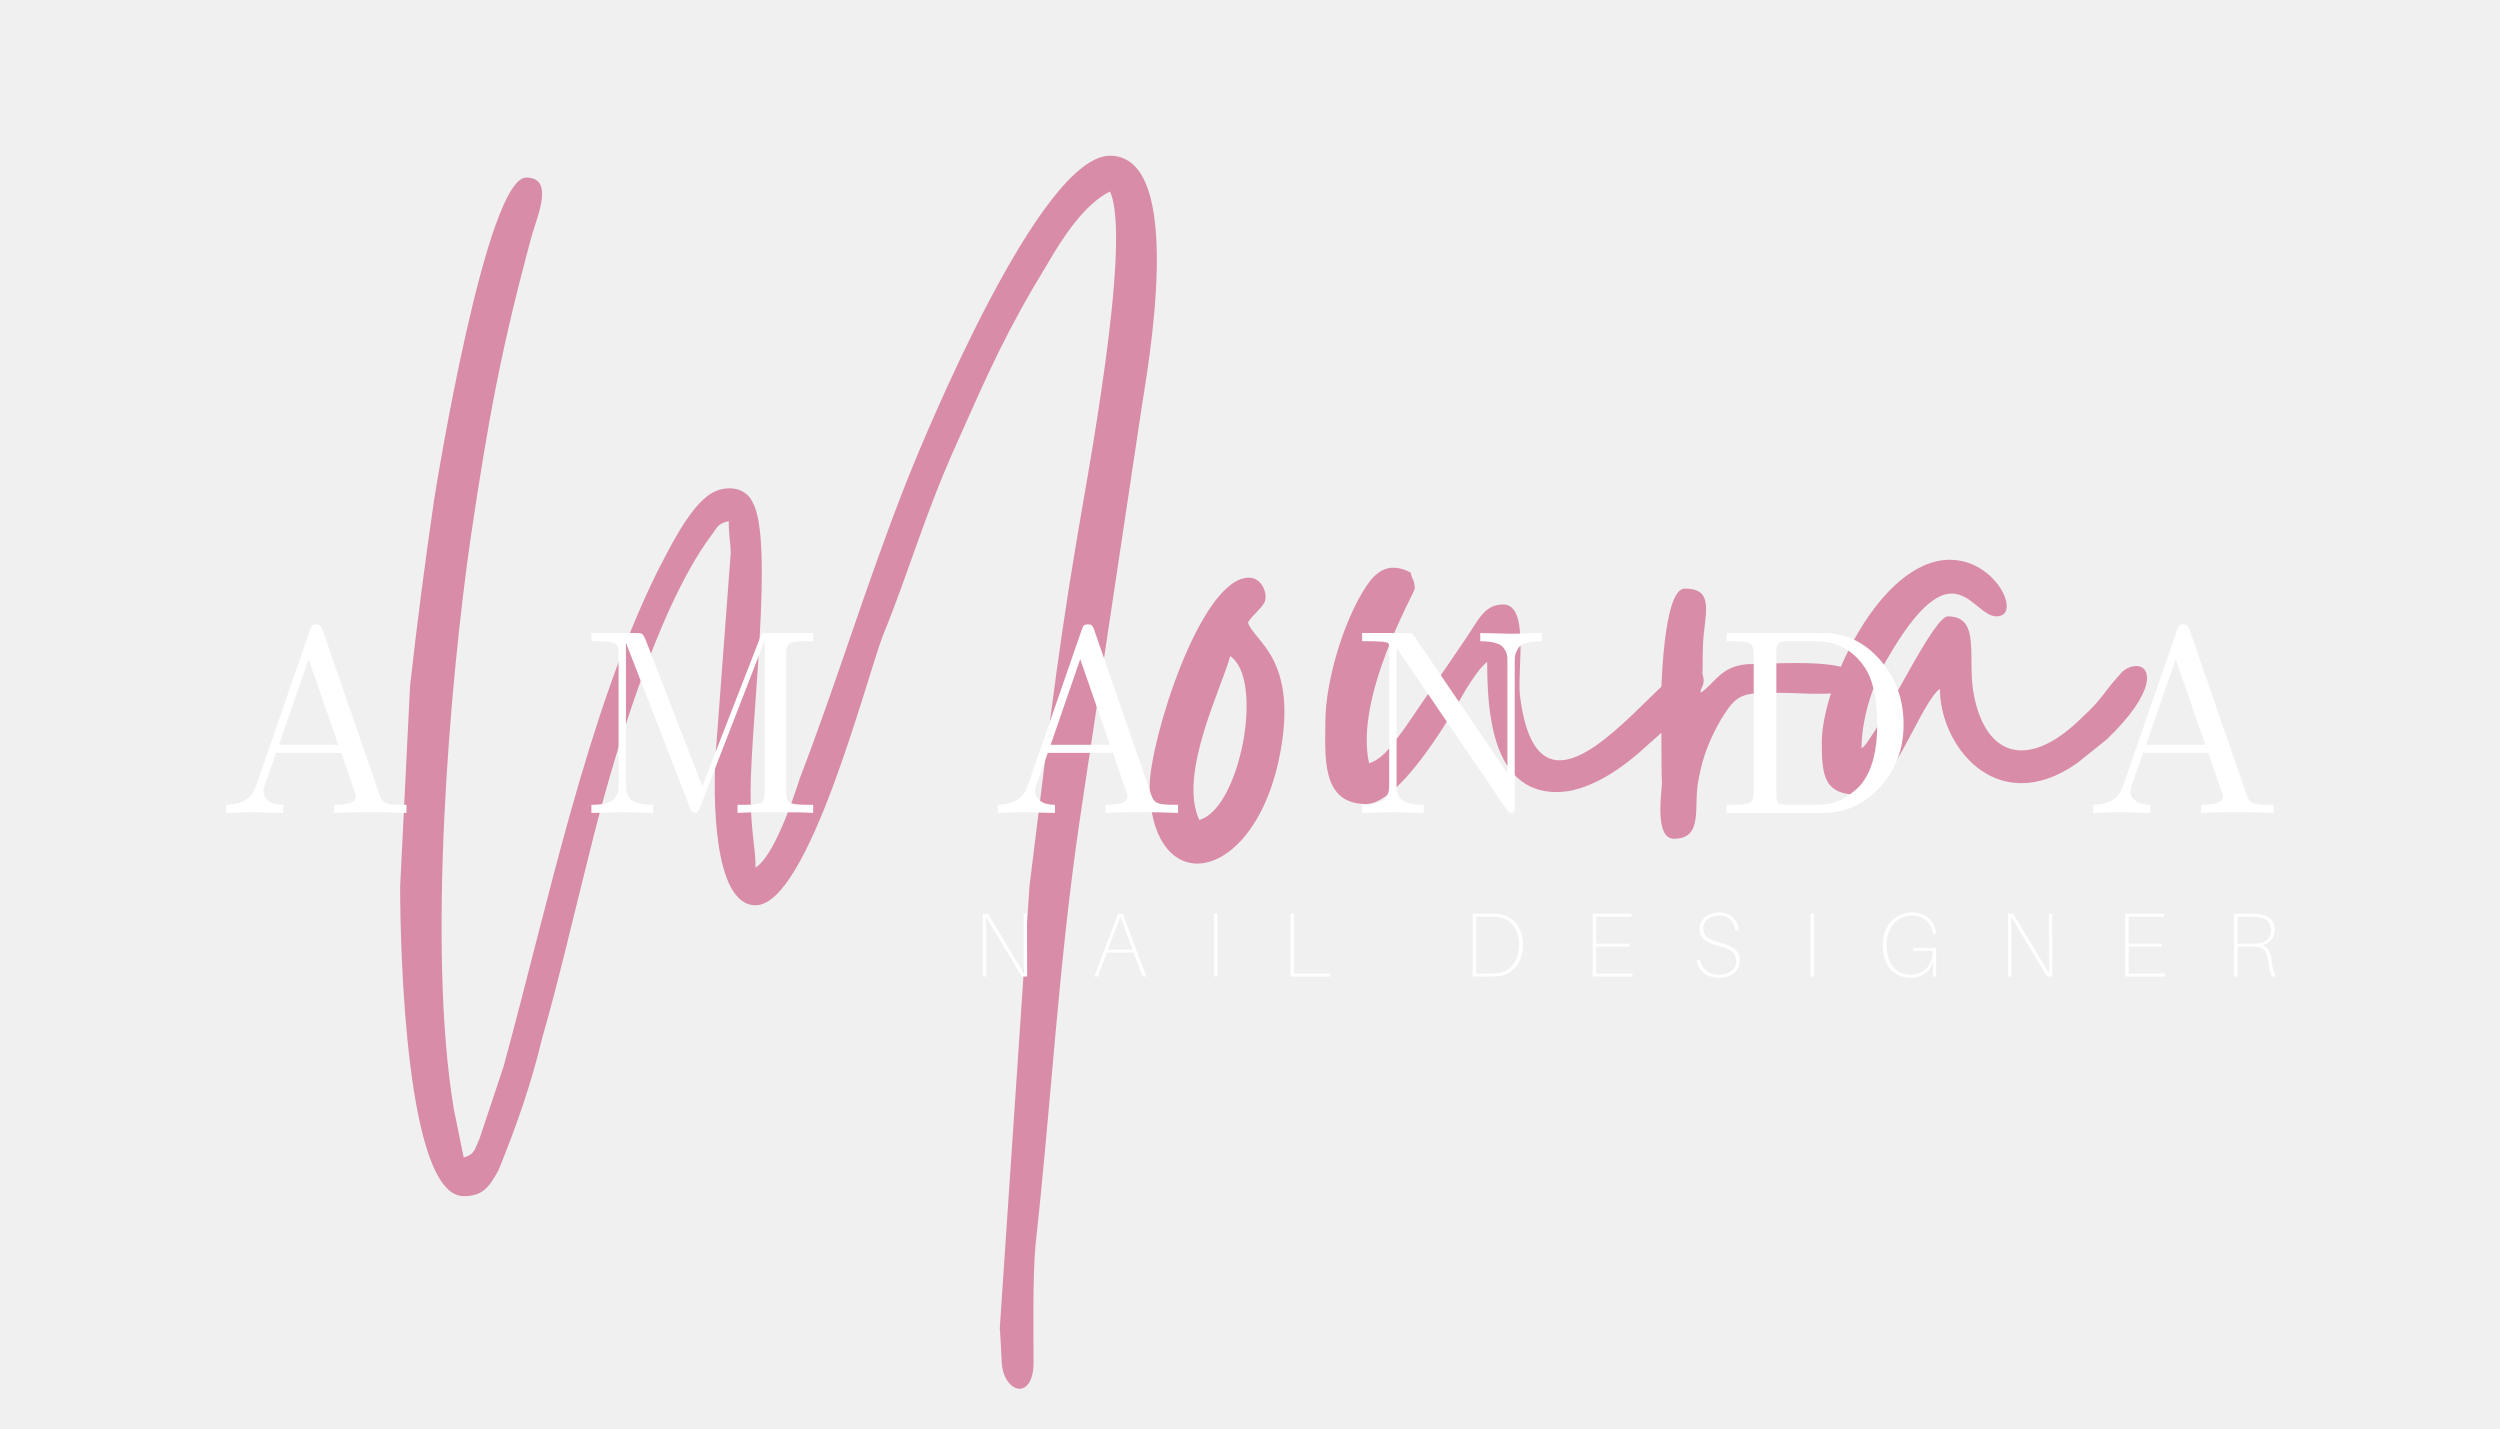
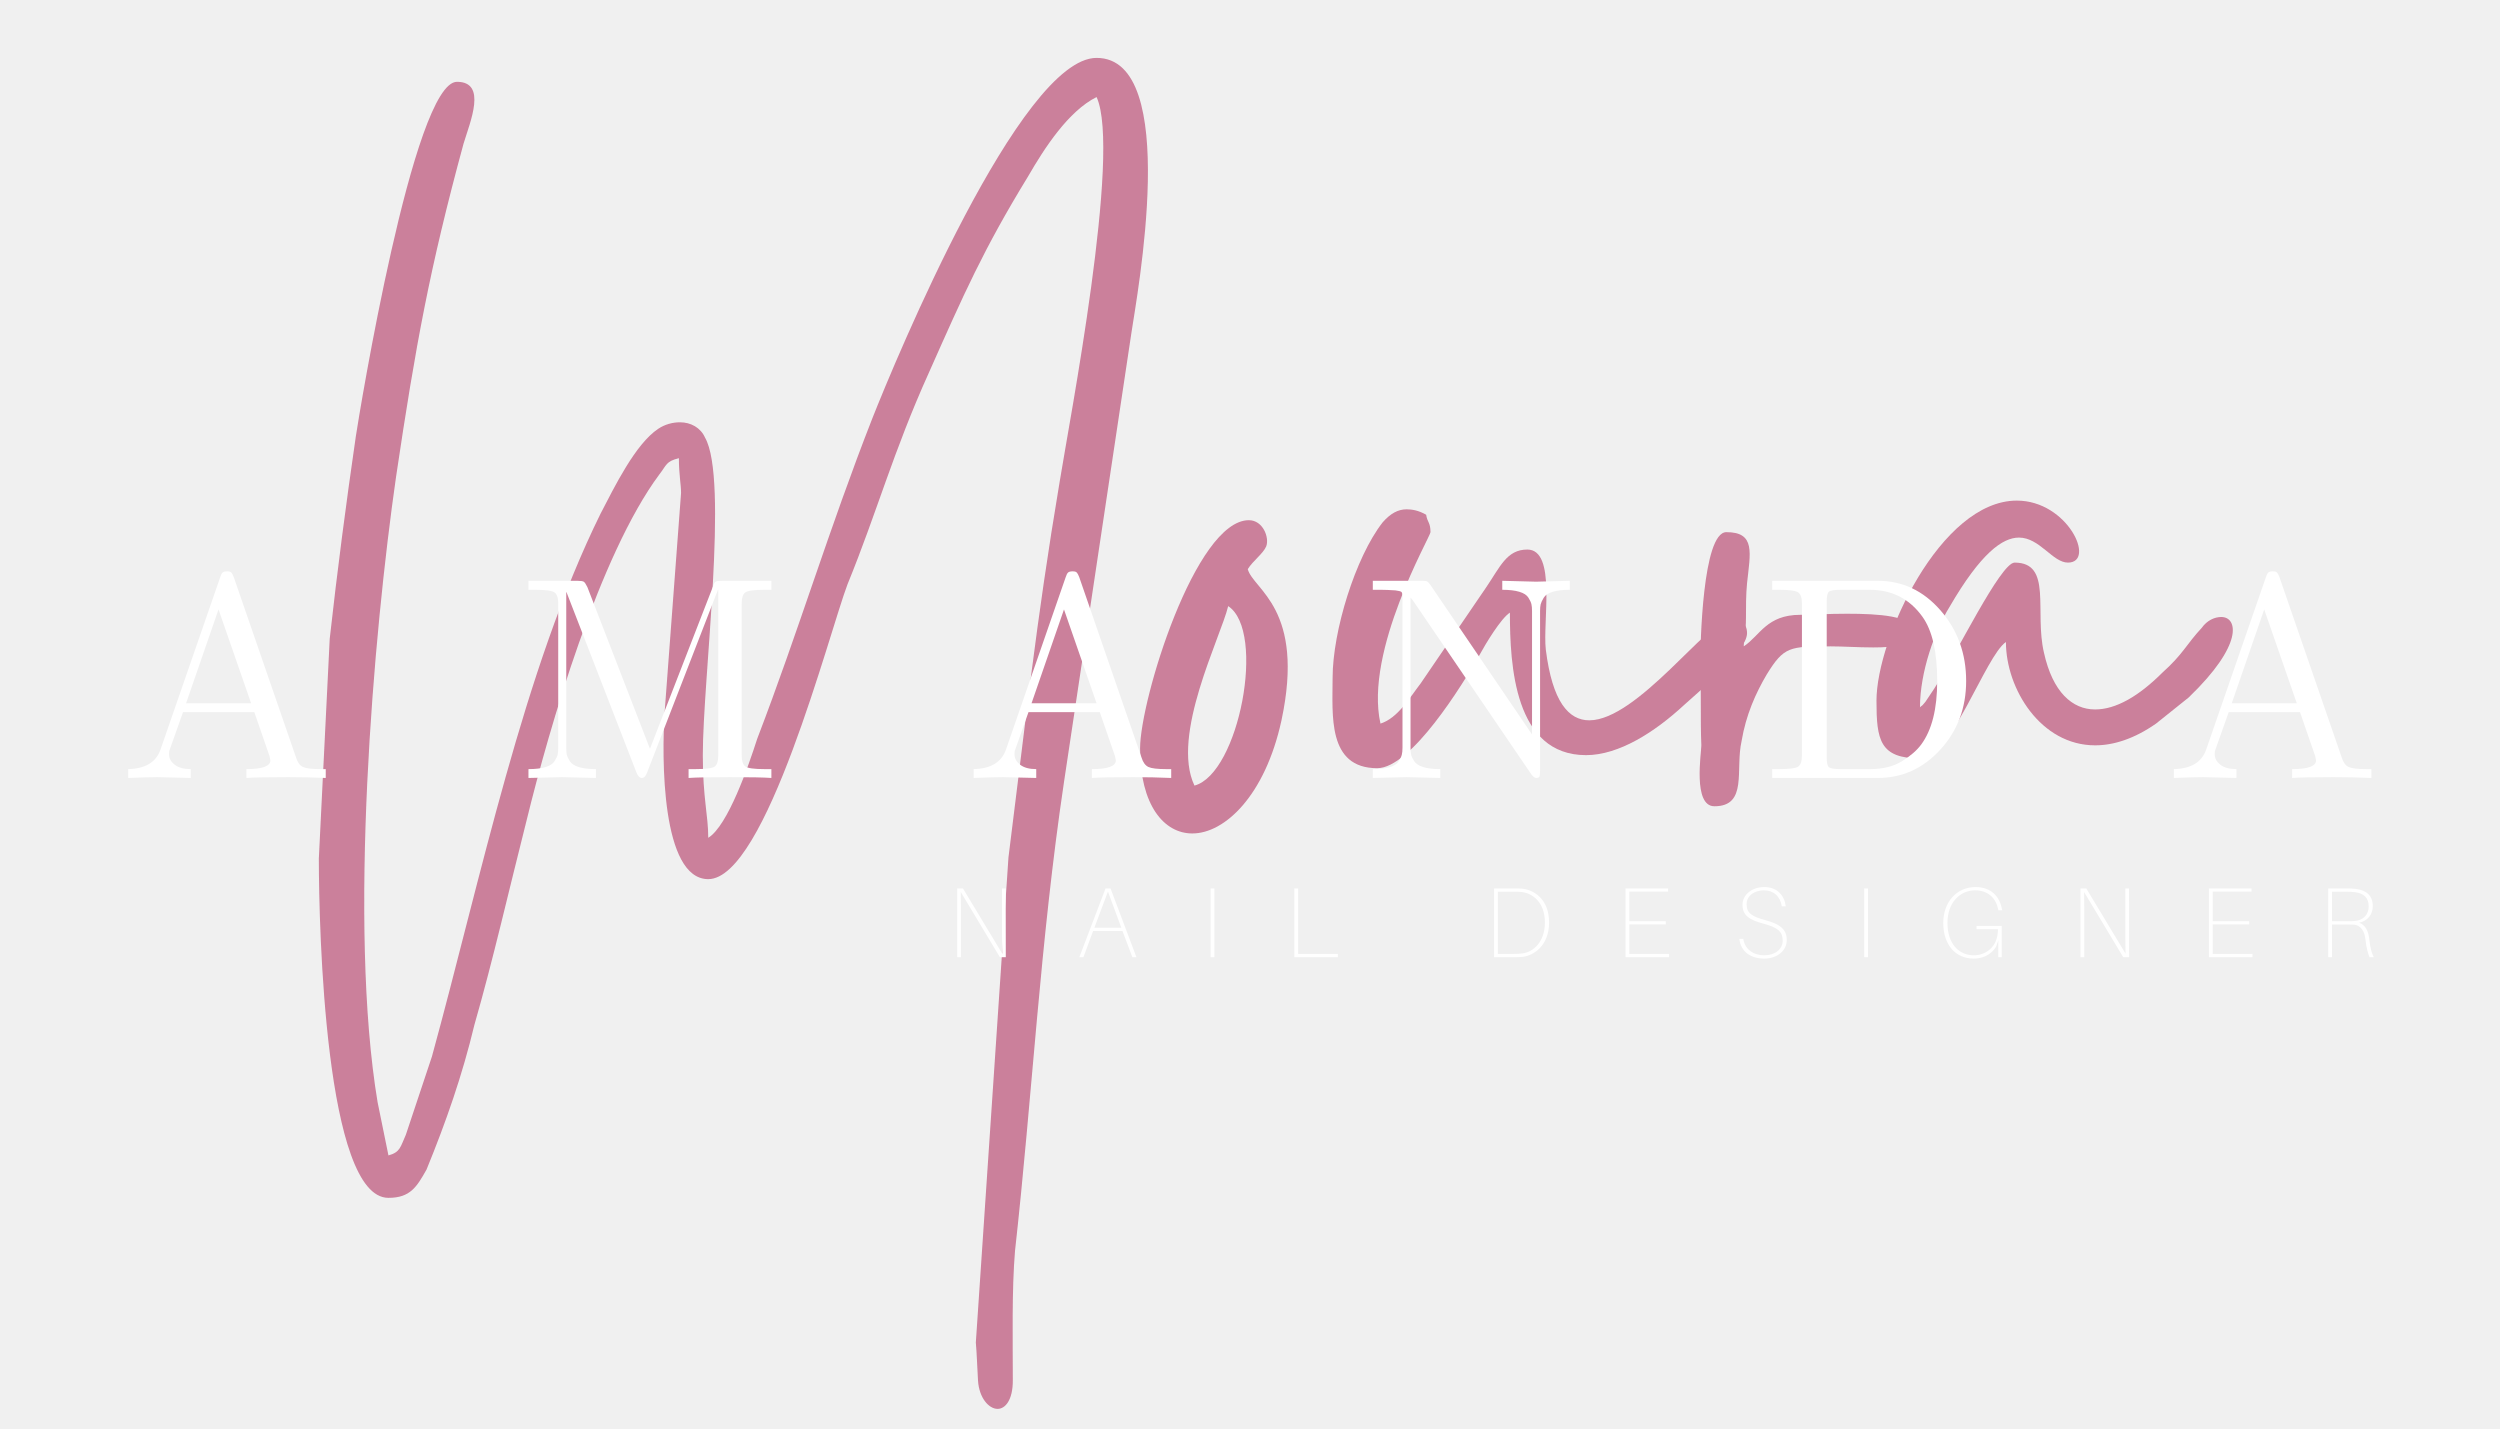
<svg xmlns="http://www.w3.org/2000/svg" width="700" zoomAndPan="magnify" viewBox="0 0 525 300" height="400" preserveAspectRatio="xMidYMid meet" version="1.0">
  <defs>
-     <filter x="0%" y="0%" width="100%" height="100%" id="c944d2efd9">
+     <filter x="0%" y="0%" width="100%" height="100%" id="ac08776f5b">
      <feColorMatrix values="0 0 0 0 1 0 0 0 0 1 0 0 0 0 1 0 0 0 1 0" color-interpolation-filters="sRGB" />
    </filter>
    <g />
-     <mask id="22f2749cb8">
-       <g filter="url(#c944d2efd9)">
+     <mask id="d6b637cfe3">
+       <g filter="url(#ac08776f5b)">
        <rect x="-52.5" width="630" fill="#000000" y="-30" height="360" fill-opacity="0.639" />
      </g>
    </mask>
-     <clipPath id="94bea60037">
-       <path d="M 301 117 L 372.84 117 L 372.84 167 L 301 167 Z M 301 117 " clip-rule="nonzero" />
-     </clipPath>
-     <clipPath id="93196b3b14">
-       <rect x="0" width="373" y="0" height="300" />
+     <clipPath id="d1ea7ccb22">
+       <rect x="0" width="409" y="0" height="300" />
    </clipPath>
  </defs>
-   <g mask="url(#22f2749cb8)">
-     <g transform="matrix(1, 0, 0, 1, 81, 0)">
-       <g clip-path="url(#93196b3b14)">
-         <g fill="#cb537f" fill-opacity="1">
-           <g transform="translate(0.946273, 176.973)">
+   <g mask="url(#d6b637cfe3)">
+     <g transform="matrix(1, 0, 0, 1, 64, 0)">
+       <g clip-path="url(#d1ea7ccb22)">
+         <g fill="#b6406b" fill-opacity="1">
+           <g transform="translate(0.671447, 170.2286)">
            <g>
-               <path d="M 76.723 5.211 C 76.723 0.832 75.68 -2.293 75.68 -10.633 C 75.68 -25.227 80.684 -63.586 76.094 -71.508 C 75.262 -73.387 73.387 -74.426 71.301 -74.426 C 69.84 -74.426 68.383 -74.012 67.129 -73.176 C 62.754 -70.258 58.793 -62.129 56.082 -56.914 C 41.277 -26.895 33.148 12.926 23.766 47.117 L 18.762 62.129 C 17.723 64.422 17.723 65.461 15.426 66.09 L 13.344 55.871 C 7.715 22.098 12.508 -33.566 16.887 -64.004 C 20.641 -89.23 23.352 -104.031 29.812 -127.797 C 31.062 -131.969 34.398 -139.684 28.562 -139.684 C 20.223 -139.684 9.797 -75.887 9.172 -71.719 C 7.297 -58.793 5.629 -46.074 4.168 -32.941 L 2.086 9.172 C 2.086 22.723 3.336 74.219 15.426 74.219 C 19.598 74.219 20.848 72.133 22.723 68.797 C 26.477 59.625 29.605 50.66 31.898 41.07 C 35.441 28.77 38.57 15.012 41.906 1.875 C 46.281 -16.055 55.871 -48.992 67.34 -64.422 C 68.797 -66.297 68.59 -66.922 71.09 -67.547 C 71.09 -64.422 71.508 -62.543 71.508 -60.875 L 68.383 -19.18 C 67.758 -10.008 67.758 13.133 76.723 13.133 C 87.77 13.133 99.863 -33.98 103.406 -43.363 C 109.035 -57.125 112.164 -68.797 119.043 -84.016 C 125.715 -99.027 129.465 -107.574 138.016 -121.543 C 141.141 -126.965 145.727 -134.055 151.148 -136.762 C 155.941 -126.34 145.938 -74.637 144.059 -62.961 C 139.473 -35.648 137.598 -17.305 134.262 8.965 L 128.008 101.945 C 128.215 104.449 128.215 105.699 128.426 109.242 C 128.633 112.578 130.508 114.664 132.176 114.664 C 133.637 114.664 135.094 112.996 135.094 109.242 C 135.094 101.531 134.887 91.941 135.512 84.434 C 138.848 54.414 140.309 25.434 144.895 -5.422 L 157.82 -91.523 C 158.863 -98.609 167.41 -144.27 151.148 -144.27 C 136.555 -144.27 112.578 -86.312 108.203 -75.262 C 99.863 -53.996 94.023 -34.398 86.102 -13.758 C 84.434 -8.547 80.473 2.918 76.723 5.211 Z M 76.723 5.211 " />
+               <path d="M 84.062 5.711 C 84.062 0.914 82.918 -2.512 82.918 -11.648 C 82.918 -27.641 88.402 -69.672 83.375 -78.352 C 82.461 -80.406 80.406 -81.547 78.121 -81.547 C 76.523 -81.547 74.926 -81.09 73.555 -80.18 C 68.758 -76.98 64.418 -68.07 61.445 -62.359 C 45.23 -29.469 36.32 14.164 26.039 51.625 L 20.559 68.07 C 19.418 70.582 19.418 71.727 16.902 72.41 L 14.621 61.219 C 8.453 24.215 13.707 -36.777 18.504 -70.129 C 22.613 -97.766 25.582 -113.984 32.664 -140.027 C 34.035 -144.594 37.691 -153.047 31.293 -153.047 C 22.156 -153.047 10.734 -83.148 10.051 -78.578 C 7.996 -64.418 6.168 -50.48 4.57 -36.09 L 2.285 10.051 C 2.285 24.898 3.656 81.32 16.902 81.32 C 21.473 81.32 22.844 79.035 24.898 75.383 C 29.012 65.332 32.438 55.508 34.949 45 C 38.832 31.523 42.258 16.445 45.914 2.055 C 50.711 -17.59 61.219 -53.68 73.781 -70.582 C 75.383 -72.641 75.152 -73.324 77.895 -74.012 C 77.895 -70.582 78.352 -68.527 78.352 -66.699 L 74.926 -21.016 C 74.238 -10.965 74.238 14.391 84.062 14.391 C 96.168 14.391 109.418 -37.234 113.301 -47.512 C 119.469 -62.59 122.895 -75.383 130.434 -92.055 C 137.742 -108.504 141.852 -117.867 151.219 -133.172 C 154.645 -139.113 159.672 -146.879 165.609 -149.848 C 170.863 -138.426 159.898 -81.777 157.844 -68.984 C 152.816 -39.062 150.762 -18.961 147.105 9.824 L 140.254 111.699 C 140.484 114.441 140.484 115.812 140.711 119.695 C 140.941 123.352 142.996 125.637 144.824 125.637 C 146.422 125.637 148.02 123.809 148.02 119.695 C 148.02 111.242 147.793 100.738 148.477 92.512 C 152.133 59.621 153.73 27.867 158.758 -5.938 L 172.918 -100.281 C 174.062 -108.047 183.426 -158.07 165.609 -158.07 C 149.621 -158.07 123.352 -94.57 118.555 -82.461 C 109.418 -59.164 103.02 -37.691 94.34 -15.078 C 92.512 -9.367 88.172 3.199 84.062 5.711 Z M 84.062 5.711 " />
            </g>
          </g>
        </g>
-         <g fill="#cb537f" fill-opacity="1">
-           <g transform="translate(160.4323, 176.973)">
+         <g fill="#b6406b" fill-opacity="1">
+           <g transform="translate(175.4166, 170.2286)">
            <g>
-               <path d="M 10.426 -4.797 C 5.836 -14.387 15.426 -33.148 16.887 -39.195 C 24.184 -34.398 18.973 -7.09 10.426 -4.797 Z M 0 -11.883 C 0 -1.043 4.586 4.379 10.008 4.379 C 16.262 4.379 23.977 -2.918 27.102 -17.305 C 31.688 -38.777 21.684 -42.32 20.641 -46.281 C 21.684 -47.949 23.559 -49.203 24.184 -50.66 C 24.809 -52.328 23.559 -55.664 20.848 -55.664 C 10.633 -55.664 0 -21.266 0 -11.883 Z M 0 -11.883 " />
+               <path d="M 11.422 -5.254 C 6.395 -15.762 16.902 -36.32 18.504 -42.945 C 26.496 -37.691 20.785 -7.766 11.422 -5.254 Z M 0 -13.02 C 0 -1.141 5.027 4.797 10.965 4.797 C 17.816 4.797 26.27 -3.199 29.695 -18.961 C 34.723 -42.488 23.758 -46.371 22.613 -50.711 C 23.758 -52.539 25.812 -53.91 26.496 -55.508 C 27.184 -57.336 25.812 -60.988 22.844 -60.988 C 11.648 -60.988 0 -23.301 0 -13.02 Z M 0 -13.02 " />
            </g>
          </g>
        </g>
-         <g fill="#cb537f" fill-opacity="1">
-           <g transform="translate(197.1245, 176.973)">
+         <g fill="#b6406b" fill-opacity="1">
+           <g transform="translate(215.6194, 170.2286)">
            <g>
-               <path d="M 0.207 -25.434 C 0.207 -18.348 -0.832 -8.129 8.758 -8.129 C 15.219 -8.129 25.02 -23.977 28.352 -29.812 C 29.605 -32.105 32.523 -36.902 34.191 -37.945 C 34.191 -27.938 35.023 -10.633 48.785 -10.633 C 55.039 -10.633 61.918 -15.012 67.547 -20.223 C 70.051 -22.516 79.641 -30.438 79.641 -33.98 C 79.641 -36.277 77.973 -36.691 76.305 -36.691 C 72.344 -36.691 58.582 -17.305 49.41 -17.305 C 45.449 -17.305 42.32 -20.848 41.07 -30.855 C 40.445 -36.277 43.156 -50.035 37.527 -50.035 C 33.566 -50.035 32.312 -46.699 29.605 -42.738 L 17.094 -24.391 C 15.012 -21.684 12.719 -17.723 9.383 -16.68 C 6.254 -30.648 18.973 -52.535 18.973 -53.371 C 18.973 -55.246 18.348 -55.246 18.137 -56.707 C 16.68 -57.539 15.426 -57.75 14.387 -57.75 C 12.719 -57.75 11.258 -56.914 9.797 -55.246 C 4.586 -48.574 0.207 -34.398 0.207 -25.434 Z M 0.207 -25.434 " />
+               <path d="M 0.227 -27.867 C 0.227 -20.102 -0.914 -8.91 9.594 -8.91 C 16.676 -8.91 27.41 -26.27 31.066 -32.664 C 32.438 -35.18 35.633 -40.43 37.461 -41.574 C 37.461 -30.609 38.375 -11.648 53.453 -11.648 C 60.305 -11.648 67.844 -16.445 74.012 -22.156 C 76.75 -24.672 87.258 -33.352 87.258 -37.234 C 87.258 -39.746 85.434 -40.203 83.605 -40.203 C 79.266 -40.203 64.188 -18.961 54.137 -18.961 C 49.797 -18.961 46.371 -22.844 45 -33.809 C 44.316 -39.746 47.285 -54.824 41.117 -54.824 C 36.777 -54.824 35.406 -51.168 32.438 -46.828 L 18.73 -26.727 C 16.445 -23.758 13.934 -19.418 10.277 -18.273 C 6.852 -33.578 20.785 -57.562 20.785 -58.477 C 20.785 -60.531 20.102 -60.531 19.875 -62.133 C 18.273 -63.047 16.902 -63.273 15.762 -63.273 C 13.934 -63.273 12.336 -62.359 10.734 -60.531 C 5.027 -53.223 0.227 -37.691 0.227 -27.867 Z M 0.227 -27.867 " />
            </g>
          </g>
        </g>
-         <g fill="#cb537f" fill-opacity="1">
-           <g transform="translate(267.5902, 176.973)">
+         <g fill="#b6406b" fill-opacity="1">
+           <g transform="translate(292.8271, 170.2286)">
            <g>
-               <path d="M 2.918 -0.832 C 9.383 -0.832 6.879 -7.922 8.129 -13.344 C 8.965 -18.348 10.84 -22.516 12.926 -26.059 C 16.262 -31.48 17.305 -31.48 25.227 -31.48 C 27.52 -31.48 30.648 -31.273 33.355 -31.273 C 37.527 -31.273 40.863 -31.688 40.863 -34.609 C 40.863 -37.316 34.398 -37.734 28.352 -37.734 C 24.809 -37.734 21.266 -37.527 19.387 -37.527 C 12.926 -37.527 11.676 -33.566 8.547 -31.48 C 8.547 -34.191 8.965 -33.98 8.965 -36.902 C 8.965 -38.984 8.965 -41.488 9.172 -43.574 C 9.797 -49.41 10.84 -53.371 5.211 -53.371 C 0.625 -53.371 0.207 -31.688 0.207 -27.938 C 0.418 -22.723 0.207 -17.512 0.418 -12.508 C 0.418 -11.051 -1.25 -0.832 2.918 -0.832 Z M 2.918 -0.832 " />
+               <path d="M 3.199 -0.914 C 10.277 -0.914 7.539 -8.68 8.91 -14.621 C 9.824 -20.102 11.879 -24.672 14.164 -28.555 C 17.816 -34.492 18.961 -34.492 27.641 -34.492 C 30.152 -34.492 33.578 -34.266 36.547 -34.266 C 41.117 -34.266 44.773 -34.723 44.773 -37.918 C 44.773 -40.887 37.691 -41.344 31.066 -41.344 C 27.184 -41.344 23.301 -41.117 21.242 -41.117 C 14.164 -41.117 12.793 -36.777 9.367 -34.492 C 9.367 -37.461 9.824 -37.234 9.824 -40.43 C 9.824 -42.715 9.824 -45.457 10.051 -47.742 C 10.734 -54.137 11.879 -58.477 5.711 -58.477 C 0.684 -58.477 0.227 -34.723 0.227 -30.609 C 0.457 -24.898 0.227 -19.188 0.457 -13.707 C 0.457 -12.105 -1.371 -0.914 3.199 -0.914 Z M 3.199 -0.914 " />
            </g>
          </g>
        </g>
-         <g clip-path="url(#94bea60037)">
-           <g fill="#cb537f" fill-opacity="1">
-             <g transform="translate(301.5722, 176.973)">
-               <g>
-                 <path d="M 0 -21.055 C 0 -13.551 0.625 -10.008 8.34 -10.008 C 14.387 -10.008 20.848 -29.605 24.809 -32.312 C 24.809 -23.352 31.48 -12.508 41.906 -12.508 C 45.449 -12.508 49.41 -13.758 53.578 -16.68 L 59.832 -21.684 C 70.465 -31.898 69.215 -37.109 66.09 -37.109 C 64.836 -37.109 63.379 -36.484 62.336 -35.023 C 59.418 -31.898 58.793 -30.02 54.832 -26.477 C 50.242 -21.891 45.867 -19.387 41.906 -19.387 C 37.527 -19.387 33.773 -22.723 32.105 -30.23 C 30.23 -38.152 33.773 -47.535 26.477 -47.535 C 23.766 -47.535 15.219 -29.812 11.051 -23.352 L 9.383 -20.848 C 8.34 -19.598 8.965 -20.43 8.34 -19.805 C 8.34 -26.684 11.258 -34.609 13.969 -38.984 C 20.016 -49.41 24.184 -52.328 27.312 -52.328 C 31.273 -52.328 33.773 -47.535 36.691 -47.535 C 42.113 -47.535 36.691 -59.418 26.895 -59.418 C 12.301 -59.418 0 -32.941 0 -21.055 Z M 0 -21.055 " />
-               </g>
+         <g fill="#b6406b" fill-opacity="1">
+           <g transform="translate(330.0604, 170.2286)">
+             <g>
+               <path d="M 0 -23.07 C 0 -14.848 0.684 -10.965 9.137 -10.965 C 15.762 -10.965 22.844 -32.438 27.184 -35.406 C 27.184 -25.582 34.492 -13.707 45.914 -13.707 C 49.797 -13.707 54.137 -15.078 58.707 -18.273 L 65.559 -23.758 C 77.207 -34.949 75.836 -40.66 72.41 -40.66 C 71.039 -40.66 69.441 -39.977 68.301 -38.375 C 65.102 -34.949 64.418 -32.895 60.078 -29.012 C 55.051 -23.984 50.254 -21.242 45.914 -21.242 C 41.117 -21.242 37.004 -24.898 35.18 -33.121 C 33.121 -41.801 37.004 -52.082 29.012 -52.082 C 26.039 -52.082 16.676 -32.664 12.105 -25.582 L 10.277 -22.844 C 9.137 -21.473 9.824 -22.387 9.137 -21.699 C 9.137 -29.238 12.336 -37.918 15.305 -42.715 C 21.93 -54.137 26.496 -57.336 29.926 -57.336 C 34.266 -57.336 37.004 -52.082 40.203 -52.082 C 46.141 -52.082 40.203 -65.102 29.469 -65.102 C 13.477 -65.102 0 -36.09 0 -23.07 Z M 0 -23.07 " />
            </g>
          </g>
        </g>
      </g>
    </g>
  </g>
  <g fill="#ffffff" fill-opacity="1">
-     <g transform="translate(45.70884, 170.716)">
+     <g transform="translate(24.96691, 163.373)">
      <g>
-         <path d="M 1.781 0 L 1.781 -1.703 C 5.062 -1.773 7.125 -3.016 7.969 -5.422 L 19.422 -38.484 C 19.566 -38.93 19.719 -39.227 19.875 -39.375 C 20.039 -39.52 20.332 -39.594 20.75 -39.594 C 20.957 -39.594 21.129 -39.57 21.266 -39.531 C 21.398 -39.5 21.508 -39.422 21.594 -39.297 C 21.688 -39.172 21.75 -39.07 21.781 -39 C 21.82 -38.926 21.898 -38.754 22.016 -38.484 L 33.953 -3.922 C 34.234 -2.992 34.672 -2.391 35.266 -2.109 C 35.859 -1.836 36.992 -1.703 38.672 -1.703 L 39.641 -1.703 L 39.641 0 C 37.316 -0.102 34.906 -0.156 32.406 -0.156 C 28.426 -0.156 25.77 -0.102 24.438 0 L 24.438 -1.703 C 27.5 -1.703 29.031 -2.258 29.031 -3.375 C 29.031 -3.445 28.977 -3.707 28.875 -4.156 L 25.953 -12.609 L 12.281 -12.609 L 9.719 -5.375 C 9.645 -5.227 9.609 -4.945 9.609 -4.531 C 9.609 -3.758 9.969 -3.094 10.688 -2.531 C 11.414 -1.977 12.445 -1.703 13.781 -1.703 L 13.781 0 C 10.227 -0.102 8.102 -0.156 7.406 -0.156 C 6.195 -0.156 4.32 -0.102 1.781 0 Z M 12.891 -14.312 L 25.328 -14.312 L 19.094 -32.297 Z M 12.891 -14.312 " />
+         <path d="M 1.953 0 L 1.953 -1.859 C 5.547 -1.941 7.805 -3.305 8.734 -5.953 L 21.281 -42.172 C 21.438 -42.66 21.602 -42.984 21.781 -43.141 C 21.957 -43.305 22.273 -43.391 22.734 -43.391 C 22.961 -43.391 23.148 -43.367 23.297 -43.328 C 23.453 -43.285 23.578 -43.195 23.672 -43.062 C 23.773 -42.926 23.844 -42.816 23.875 -42.734 C 23.914 -42.648 24 -42.461 24.125 -42.172 L 37.203 -4.297 C 37.516 -3.285 37.992 -2.625 38.641 -2.312 C 39.297 -2.008 40.539 -1.859 42.375 -1.859 L 43.438 -1.859 L 43.438 0 C 40.895 -0.113 38.254 -0.172 35.516 -0.172 C 31.148 -0.172 28.238 -0.113 26.781 0 L 26.781 -1.859 C 30.133 -1.859 31.812 -2.473 31.812 -3.703 C 31.812 -3.773 31.754 -4.062 31.641 -4.562 L 28.438 -13.828 L 13.469 -13.828 L 10.656 -5.891 C 10.57 -5.734 10.531 -5.426 10.531 -4.969 C 10.531 -4.125 10.926 -3.395 11.719 -2.781 C 12.508 -2.164 13.633 -1.859 15.094 -1.859 L 15.094 0 C 11.207 -0.113 8.879 -0.172 8.109 -0.172 C 6.785 -0.172 4.734 -0.113 1.953 0 Z M 14.109 -15.688 L 27.766 -15.688 L 20.922 -35.391 Z M 14.109 -15.688 " />
      </g>
    </g>
  </g>
  <g fill="#ffffff" fill-opacity="1">
-     <g transform="translate(122.1535, 170.716)">
+     <g transform="translate(108.7256, 163.373)">
      <g>
-         <path d="M 2.047 0 L 2.047 -1.703 C 3.379 -1.703 4.469 -1.832 5.312 -2.094 C 6.164 -2.352 6.75 -2.727 7.062 -3.219 C 7.375 -3.719 7.566 -4.133 7.641 -4.469 C 7.711 -4.801 7.75 -5.25 7.75 -5.812 L 7.75 -33.469 C 7.75 -34.531 7.52 -35.227 7.062 -35.562 C 6.602 -35.895 5.375 -36.062 3.375 -36.062 L 2.047 -36.062 L 2.047 -37.781 L 11.391 -37.781 C 12.055 -37.781 12.477 -37.723 12.656 -37.609 C 12.844 -37.492 13.07 -37.145 13.344 -36.562 L 25.328 -5.594 L 37.438 -36.734 C 37.613 -37.254 37.785 -37.555 37.953 -37.641 C 38.129 -37.734 38.566 -37.781 39.266 -37.781 L 48.609 -37.781 L 48.609 -36.062 L 47.297 -36.062 C 45.297 -36.062 44.066 -35.895 43.609 -35.562 C 43.148 -35.227 42.922 -34.531 42.922 -33.469 L 42.922 -4.328 C 42.922 -3.266 43.148 -2.562 43.609 -2.219 C 44.066 -1.875 45.297 -1.703 47.297 -1.703 L 48.609 -1.703 L 48.609 0 C 47.242 -0.102 44.609 -0.156 40.703 -0.156 C 36.754 -0.156 34.098 -0.102 32.734 0 L 32.734 -1.703 L 34.078 -1.703 C 36.078 -1.703 37.301 -1.867 37.75 -2.203 C 38.207 -2.535 38.438 -3.242 38.438 -4.328 L 38.438 -36.062 L 38.375 -36.062 L 24.797 -1.047 C 24.547 -0.348 24.211 0 23.797 0 C 23.348 0 22.977 -0.406 22.688 -1.219 L 9.344 -35.625 L 9.297 -35.625 L 9.297 -5.812 C 9.297 -5.25 9.328 -4.801 9.391 -4.469 C 9.461 -4.133 9.656 -3.719 9.969 -3.219 C 10.289 -2.727 10.875 -2.352 11.719 -2.094 C 12.562 -1.832 13.648 -1.703 14.984 -1.703 L 14.984 0 C 11.117 -0.102 8.961 -0.156 8.516 -0.156 C 8.078 -0.156 5.922 -0.102 2.047 0 Z M 2.047 0 " />
+         <path d="M 2.25 0 L 2.25 -1.859 C 3.707 -1.859 4.898 -2 5.828 -2.281 C 6.754 -2.57 7.391 -2.988 7.734 -3.531 C 8.078 -4.07 8.289 -4.523 8.375 -4.891 C 8.457 -5.266 8.5 -5.754 8.5 -6.359 L 8.5 -36.672 C 8.5 -37.828 8.242 -38.586 7.734 -38.953 C 7.234 -39.328 5.891 -39.516 3.703 -39.516 L 2.25 -39.516 L 2.25 -41.406 L 12.484 -41.406 C 13.211 -41.406 13.676 -41.336 13.875 -41.203 C 14.07 -41.078 14.32 -40.703 14.625 -40.078 L 27.766 -6.125 L 41.016 -40.25 C 41.211 -40.82 41.406 -41.156 41.594 -41.25 C 41.781 -41.352 42.258 -41.406 43.031 -41.406 L 53.266 -41.406 L 53.266 -39.516 L 51.812 -39.516 C 49.625 -39.516 48.281 -39.328 47.781 -38.953 C 47.281 -38.586 47.031 -37.828 47.031 -36.672 L 47.031 -4.734 C 47.031 -3.566 47.281 -2.797 47.781 -2.422 C 48.281 -2.047 49.625 -1.859 51.812 -1.859 L 53.266 -1.859 L 53.266 0 C 51.766 -0.113 48.875 -0.172 44.594 -0.172 C 40.281 -0.172 37.375 -0.113 35.875 0 L 35.875 -1.859 L 37.344 -1.859 C 39.539 -1.859 40.883 -2.039 41.375 -2.406 C 41.863 -2.77 42.109 -3.547 42.109 -4.734 L 42.109 -39.516 L 42.047 -39.516 L 27.172 -1.156 C 26.891 -0.383 26.523 0 26.078 0 C 25.578 0 25.172 -0.441 24.859 -1.328 L 10.234 -39.031 L 10.188 -39.031 L 10.188 -6.359 C 10.188 -5.754 10.223 -5.266 10.297 -4.891 C 10.379 -4.523 10.594 -4.07 10.938 -3.531 C 11.281 -2.988 11.914 -2.57 12.844 -2.281 C 13.77 -2 14.961 -1.859 16.422 -1.859 L 16.422 0 C 12.18 -0.113 9.816 -0.172 9.328 -0.172 C 8.848 -0.172 6.488 -0.113 2.25 0 Z M 2.25 0 " />
      </g>
    </g>
  </g>
  <g fill="#ffffff" fill-opacity="1">
-     <g transform="translate(207.7531, 170.716)">
+     <g transform="translate(202.5151, 163.373)">
      <g>
-         <path d="M 1.781 0 L 1.781 -1.703 C 5.062 -1.773 7.125 -3.016 7.969 -5.422 L 19.422 -38.484 C 19.566 -38.93 19.719 -39.227 19.875 -39.375 C 20.039 -39.52 20.332 -39.594 20.75 -39.594 C 20.957 -39.594 21.129 -39.57 21.266 -39.531 C 21.398 -39.5 21.508 -39.422 21.594 -39.297 C 21.688 -39.172 21.75 -39.07 21.781 -39 C 21.82 -38.926 21.898 -38.754 22.016 -38.484 L 33.953 -3.922 C 34.234 -2.992 34.672 -2.391 35.266 -2.109 C 35.859 -1.836 36.992 -1.703 38.672 -1.703 L 39.641 -1.703 L 39.641 0 C 37.316 -0.102 34.906 -0.156 32.406 -0.156 C 28.426 -0.156 25.77 -0.102 24.438 0 L 24.438 -1.703 C 27.5 -1.703 29.031 -2.258 29.031 -3.375 C 29.031 -3.445 28.977 -3.707 28.875 -4.156 L 25.953 -12.609 L 12.281 -12.609 L 9.719 -5.375 C 9.645 -5.227 9.609 -4.945 9.609 -4.531 C 9.609 -3.758 9.969 -3.094 10.688 -2.531 C 11.414 -1.977 12.445 -1.703 13.781 -1.703 L 13.781 0 C 10.227 -0.102 8.102 -0.156 7.406 -0.156 C 6.195 -0.156 4.32 -0.102 1.781 0 Z M 12.891 -14.312 L 25.328 -14.312 L 19.094 -32.297 Z M 12.891 -14.312 " />
+         <path d="M 1.953 0 L 1.953 -1.859 C 5.547 -1.941 7.805 -3.305 8.734 -5.953 L 21.281 -42.172 C 21.438 -42.66 21.602 -42.984 21.781 -43.141 C 21.957 -43.305 22.273 -43.391 22.734 -43.391 C 22.961 -43.391 23.148 -43.367 23.297 -43.328 C 23.453 -43.285 23.578 -43.195 23.672 -43.062 C 23.773 -42.926 23.844 -42.816 23.875 -42.734 C 23.914 -42.648 24 -42.461 24.125 -42.172 L 37.203 -4.297 C 37.516 -3.285 37.992 -2.625 38.641 -2.312 C 39.297 -2.008 40.539 -1.859 42.375 -1.859 L 43.438 -1.859 L 43.438 0 C 40.895 -0.113 38.254 -0.172 35.516 -0.172 C 31.148 -0.172 28.238 -0.113 26.781 0 L 26.781 -1.859 C 30.133 -1.859 31.812 -2.473 31.812 -3.703 C 31.812 -3.773 31.754 -4.062 31.641 -4.562 L 28.438 -13.828 L 13.469 -13.828 L 10.656 -5.891 C 10.57 -5.734 10.531 -5.426 10.531 -4.969 C 10.531 -4.125 10.926 -3.395 11.719 -2.781 C 12.508 -2.164 13.633 -1.859 15.094 -1.859 L 15.094 0 C 11.207 -0.113 8.879 -0.172 8.109 -0.172 C 6.785 -0.172 4.734 -0.113 1.953 0 Z M 14.109 -15.688 L 27.766 -15.688 L 20.922 -35.391 Z M 14.109 -15.688 " />
      </g>
    </g>
  </g>
  <g fill="#ffffff" fill-opacity="1">
-     <g transform="translate(284.1978, 170.716)">
+     <g transform="translate(286.2737, 163.373)">
      <g>
-         <path d="M 1.844 0 L 1.844 -1.703 C 3.164 -1.703 4.25 -1.832 5.094 -2.094 C 5.945 -2.352 6.523 -2.727 6.828 -3.219 C 7.141 -3.719 7.332 -4.133 7.406 -4.469 C 7.488 -4.801 7.531 -5.25 7.531 -5.812 L 7.531 -34.672 C 7.531 -35.203 7.461 -35.531 7.328 -35.656 C 7.191 -35.781 6.812 -35.879 6.188 -35.953 C 5.082 -36.023 4.164 -36.062 3.438 -36.062 L 1.844 -36.062 L 1.844 -37.781 L 11.234 -37.781 C 11.754 -37.781 12.086 -37.742 12.234 -37.672 C 12.379 -37.598 12.578 -37.395 12.828 -37.062 L 32.359 -8.344 L 32.359 -31.984 C 32.359 -32.535 32.32 -32.973 32.25 -33.297 C 32.176 -33.617 31.977 -34.031 31.656 -34.531 C 31.344 -35.039 30.766 -35.422 29.922 -35.672 C 29.078 -35.93 27.988 -36.062 26.656 -36.062 L 26.656 -37.781 C 30.531 -37.676 32.688 -37.625 33.125 -37.625 C 33.562 -37.625 35.719 -37.676 39.594 -37.781 L 39.594 -36.062 C 38.258 -36.062 37.172 -35.93 36.328 -35.672 C 35.484 -35.422 34.906 -35.039 34.594 -34.531 C 34.289 -34.031 34.098 -33.613 34.016 -33.281 C 33.93 -32.945 33.891 -32.516 33.891 -31.984 L 33.891 -1.438 C 33.891 -0.844 33.852 -0.453 33.781 -0.266 C 33.707 -0.086 33.492 0 33.141 0 C 32.891 0 32.57 -0.242 32.188 -0.734 L 9.609 -33.891 C 9.473 -34.109 9.297 -34.336 9.078 -34.578 L 9.078 -5.812 C 9.078 -5.25 9.113 -4.801 9.188 -4.469 C 9.258 -4.133 9.453 -3.719 9.766 -3.219 C 10.078 -2.727 10.656 -2.352 11.5 -2.094 C 12.352 -1.832 13.441 -1.703 14.766 -1.703 L 14.766 0 C 10.898 -0.102 8.742 -0.156 8.297 -0.156 C 7.859 -0.156 5.707 -0.102 1.844 0 Z M 1.844 0 " />
+         <path d="M 2.016 0 L 2.016 -1.859 C 3.473 -1.859 4.664 -2 5.594 -2.281 C 6.52 -2.57 7.148 -2.988 7.484 -3.531 C 7.816 -4.07 8.023 -4.523 8.109 -4.891 C 8.203 -5.266 8.25 -5.754 8.25 -6.359 L 8.25 -38 C 8.25 -38.57 8.176 -38.926 8.031 -39.062 C 7.883 -39.195 7.469 -39.305 6.781 -39.391 C 5.57 -39.473 4.566 -39.516 3.766 -39.516 L 2.016 -39.516 L 2.016 -41.406 L 12.312 -41.406 C 12.883 -41.406 13.25 -41.363 13.406 -41.281 C 13.562 -41.207 13.781 -40.984 14.062 -40.609 L 35.453 -9.141 L 35.453 -35.047 C 35.453 -35.648 35.41 -36.129 35.328 -36.484 C 35.254 -36.836 35.047 -37.289 34.703 -37.844 C 34.359 -38.406 33.723 -38.82 32.797 -39.094 C 31.867 -39.375 30.672 -39.516 29.203 -39.516 L 29.203 -41.406 C 33.453 -41.281 35.816 -41.219 36.297 -41.219 C 36.773 -41.219 39.141 -41.281 43.391 -41.406 L 43.391 -39.516 C 41.93 -39.516 40.734 -39.375 39.797 -39.094 C 38.867 -38.82 38.238 -38.406 37.906 -37.844 C 37.57 -37.289 37.359 -36.832 37.266 -36.469 C 37.18 -36.102 37.141 -35.629 37.141 -35.047 L 37.141 -1.562 C 37.141 -0.914 37.098 -0.492 37.016 -0.297 C 36.941 -0.098 36.707 0 36.312 0 C 36.031 0 35.688 -0.266 35.281 -0.797 L 10.531 -37.141 C 10.375 -37.379 10.176 -37.625 9.938 -37.875 L 9.938 -6.359 C 9.938 -5.754 9.977 -5.266 10.062 -4.891 C 10.145 -4.523 10.359 -4.07 10.703 -3.531 C 11.047 -2.988 11.68 -2.57 12.609 -2.281 C 13.535 -2 14.727 -1.859 16.188 -1.859 L 16.188 0 C 11.945 -0.113 9.582 -0.172 9.094 -0.172 C 8.613 -0.172 6.254 -0.113 2.016 0 Z M 2.016 0 " />
      </g>
    </g>
  </g>
  <g fill="#ffffff" fill-opacity="1">
-     <g transform="translate(360.6425, 170.716)">
+     <g transform="translate(370.0324, 163.373)">
      <g>
-         <path d="M 1.938 0 L 1.938 -1.703 L 3.266 -1.703 C 5.266 -1.703 6.492 -1.867 6.953 -2.203 C 7.41 -2.535 7.641 -3.242 7.641 -4.328 L 7.641 -33.469 C 7.641 -34.531 7.406 -35.227 6.938 -35.562 C 6.469 -35.895 5.242 -36.062 3.266 -36.062 L 1.938 -36.062 L 1.938 -37.781 L 22.172 -37.781 C 26.891 -37.781 30.891 -35.898 34.172 -32.141 C 37.461 -28.379 39.109 -23.859 39.109 -18.578 C 39.109 -13.41 37.457 -9.02 34.156 -5.406 C 30.852 -1.801 26.859 0 22.172 0 Z M 12.391 -3.922 C 12.391 -2.961 12.523 -2.352 12.797 -2.094 C 13.066 -1.832 13.832 -1.703 15.094 -1.703 L 20.688 -1.703 C 23.113 -1.703 25.145 -2.203 26.781 -3.203 C 28.426 -4.203 29.672 -5.273 30.516 -6.422 C 32.555 -9.203 33.578 -13.254 33.578 -18.578 C 33.578 -24.18 32.617 -28.297 30.703 -30.922 C 28.242 -34.348 24.891 -36.062 20.641 -36.062 L 15.094 -36.062 C 13.832 -36.062 13.066 -35.93 12.797 -35.672 C 12.523 -35.422 12.391 -34.812 12.391 -33.844 Z M 12.391 -3.922 " />
+         <path d="M 2.125 0 L 2.125 -1.859 L 3.578 -1.859 C 5.766 -1.859 7.109 -2.039 7.609 -2.406 C 8.117 -2.77 8.375 -3.547 8.375 -4.734 L 8.375 -36.672 C 8.375 -37.828 8.117 -38.586 7.609 -38.953 C 7.098 -39.328 5.754 -39.516 3.578 -39.516 L 2.125 -39.516 L 2.125 -41.406 L 24.297 -41.406 C 29.461 -41.406 33.848 -39.344 37.453 -35.219 C 41.055 -31.094 42.859 -26.141 42.859 -20.359 C 42.859 -14.703 41.047 -9.895 37.422 -5.938 C 33.797 -1.977 29.422 0 24.297 0 Z M 13.578 -4.297 C 13.578 -3.242 13.723 -2.57 14.016 -2.281 C 14.316 -2 15.16 -1.859 16.547 -1.859 L 22.672 -1.859 C 25.336 -1.859 27.566 -2.406 29.359 -3.5 C 31.148 -4.602 32.508 -5.785 33.438 -7.047 C 35.664 -10.078 36.781 -14.516 36.781 -20.359 C 36.781 -26.492 35.738 -31.004 33.656 -33.891 C 30.945 -37.641 27.266 -39.516 22.609 -39.516 L 16.547 -39.516 C 15.16 -39.516 14.316 -39.375 14.016 -39.094 C 13.723 -38.82 13.578 -38.148 13.578 -37.078 Z M 13.578 -4.297 " />
      </g>
    </g>
  </g>
  <g fill="#ffffff" fill-opacity="1">
-     <g transform="translate(437.7893, 170.716)">
+     <g transform="translate(454.5604, 163.373)">
      <g>
-         <path d="M 1.781 0 L 1.781 -1.703 C 5.062 -1.773 7.125 -3.016 7.969 -5.422 L 19.422 -38.484 C 19.566 -38.93 19.719 -39.227 19.875 -39.375 C 20.039 -39.52 20.332 -39.594 20.75 -39.594 C 20.957 -39.594 21.129 -39.57 21.266 -39.531 C 21.398 -39.5 21.508 -39.422 21.594 -39.297 C 21.688 -39.172 21.75 -39.07 21.781 -39 C 21.82 -38.926 21.898 -38.754 22.016 -38.484 L 33.953 -3.922 C 34.234 -2.992 34.672 -2.391 35.266 -2.109 C 35.859 -1.836 36.992 -1.703 38.672 -1.703 L 39.641 -1.703 L 39.641 0 C 37.316 -0.102 34.906 -0.156 32.406 -0.156 C 28.426 -0.156 25.77 -0.102 24.438 0 L 24.438 -1.703 C 27.5 -1.703 29.031 -2.258 29.031 -3.375 C 29.031 -3.445 28.977 -3.707 28.875 -4.156 L 25.953 -12.609 L 12.281 -12.609 L 9.719 -5.375 C 9.645 -5.227 9.609 -4.945 9.609 -4.531 C 9.609 -3.758 9.969 -3.094 10.688 -2.531 C 11.414 -1.977 12.445 -1.703 13.781 -1.703 L 13.781 0 C 10.227 -0.102 8.102 -0.156 7.406 -0.156 C 6.195 -0.156 4.32 -0.102 1.781 0 Z M 12.891 -14.312 L 25.328 -14.312 L 19.094 -32.297 Z M 12.891 -14.312 " />
+         <path d="M 1.953 0 L 1.953 -1.859 C 5.547 -1.941 7.805 -3.305 8.734 -5.953 L 21.281 -42.172 C 21.438 -42.66 21.602 -42.984 21.781 -43.141 C 21.957 -43.305 22.273 -43.391 22.734 -43.391 C 22.961 -43.391 23.148 -43.367 23.297 -43.328 C 23.453 -43.285 23.578 -43.195 23.672 -43.062 C 23.773 -42.926 23.844 -42.816 23.875 -42.734 C 23.914 -42.648 24 -42.461 24.125 -42.172 L 37.203 -4.297 C 37.516 -3.285 37.992 -2.625 38.641 -2.312 C 39.297 -2.008 40.539 -1.859 42.375 -1.859 L 43.438 -1.859 L 43.438 0 C 40.895 -0.113 38.254 -0.172 35.516 -0.172 C 31.148 -0.172 28.238 -0.113 26.781 0 L 26.781 -1.859 C 30.133 -1.859 31.812 -2.473 31.812 -3.703 C 31.812 -3.773 31.754 -4.062 31.641 -4.562 L 28.438 -13.828 L 13.469 -13.828 L 10.656 -5.891 C 10.57 -5.734 10.531 -5.426 10.531 -4.969 C 10.531 -4.125 10.926 -3.395 11.719 -2.781 C 12.508 -2.164 13.633 -1.859 15.094 -1.859 L 15.094 0 C 11.207 -0.113 8.879 -0.172 8.109 -0.172 C 6.785 -0.172 4.734 -0.113 1.953 0 Z M 14.109 -15.688 L 27.766 -15.688 L 20.922 -35.391 Z M 14.109 -15.688 " />
      </g>
    </g>
  </g>
  <g fill="#ffffff" fill-opacity="1">
-     <g transform="translate(204.5217, 205.0689)">
+     <g transform="translate(198.9745, 201.0127)">
      <g>
-         <path d="M 11.176 0 L 11.156 -13.18 L 10.449 -13.18 L 10.449 -6.172 C 10.449 -4.449 10.449 -2.406 10.488 -0.688 L 2.961 -13.18 L 1.852 -13.18 L 1.852 0 L 2.578 0 L 2.578 -7.031 C 2.578 -8.75 2.578 -10.773 2.539 -12.492 L 10.047 0 Z M 11.176 0 " />
+         <path d="M 12.242 0 L 12.223 -14.441 L 11.449 -14.441 L 11.449 -6.762 C 11.449 -4.875 11.449 -2.637 11.492 -0.754 L 3.246 -14.441 L 2.031 -14.441 L 2.031 0 L 2.824 0 L 2.824 -7.703 C 2.824 -9.586 2.824 -11.805 2.785 -13.688 L 11.008 0 Z M 12.242 0 " />
      </g>
    </g>
  </g>
  <g fill="#ffffff" fill-opacity="1">
-     <g transform="translate(229.1412, 205.0689)">
+     <g transform="translate(225.9495, 201.0127)">
      <g>
-         <path d="M 8.922 -5.023 L 10.812 0 L 11.594 0 L 6.629 -13.18 L 5.672 -13.18 L 0.648 0 L 1.434 0 L 3.285 -5.023 Z M 3.535 -5.656 L 6.133 -12.59 L 8.691 -5.656 Z M 3.535 -5.656 " />
+         <path d="M 9.773 -5.504 L 11.848 0 L 12.703 0 L 7.262 -14.441 L 6.215 -14.441 L 0.711 0 L 1.57 0 L 3.602 -5.504 Z M 3.871 -6.195 L 6.719 -13.793 L 9.523 -6.195 Z M 3.871 -6.195 " />
      </g>
    </g>
  </g>
  <g fill="#ffffff" fill-opacity="1">
-     <g transform="translate(253.0927, 205.0689)">
+     <g transform="translate(252.1927, 201.0127)">
      <g>
-         <path d="M 2.578 0 L 2.578 -13.18 L 1.852 -13.18 L 1.852 0 Z M 2.578 0 " />
+         <path d="M 2.824 0 L 2.824 -14.441 L 2.031 -14.441 L 2.031 0 Z M 2.824 0 " />
      </g>
    </g>
  </g>
  <g fill="#ffffff" fill-opacity="1">
-     <g transform="translate(269.1434, 205.0689)">
+     <g transform="translate(269.779, 201.0127)">
      <g>
-         <path d="M 10.199 -0.629 L 2.578 -0.629 L 2.578 -13.18 L 1.852 -13.18 L 1.852 0 L 10.199 0 Z M 10.199 -0.629 " />
+         <path d="M 11.176 -0.691 L 2.824 -0.691 L 2.824 -14.441 L 2.031 -14.441 L 2.031 0 L 11.176 0 Z M 11.176 -0.691 " />
      </g>
    </g>
  </g>
  <g fill="#ffffff" fill-opacity="1">
-     <g transform="translate(291.6827, 205.0689)">
+     <g transform="translate(294.4748, 201.0127)">
      <g />
    </g>
  </g>
  <g fill="#ffffff" fill-opacity="1">
-     <g transform="translate(307.4281, 205.0689)">
+     <g transform="translate(311.7266, 201.0127)">
      <g>
-         <path d="M 7.184 -13.141 C 6.648 -13.18 6.344 -13.18 5.711 -13.18 L 1.852 -13.18 L 1.852 0 L 5.691 0 C 6.324 0 6.703 0 7.375 -0.078 C 9.457 -0.324 12.398 -2.215 12.398 -6.668 C 12.398 -11.156 9.457 -12.934 7.184 -13.141 Z M 7.277 -0.727 C 6.703 -0.648 6.285 -0.629 5.656 -0.629 L 2.578 -0.629 L 2.578 -12.551 L 5.691 -12.551 C 6.379 -12.551 6.703 -12.551 7.125 -12.492 C 9.246 -12.266 11.594 -10.508 11.594 -6.668 C 11.594 -2.922 9.398 -0.992 7.277 -0.727 Z M 7.277 -0.727 " />
+         <path d="M 7.871 -14.398 C 7.285 -14.441 6.949 -14.441 6.258 -14.441 L 2.031 -14.441 L 2.031 0 L 6.238 0 C 6.93 0 7.348 0 8.078 -0.082 C 10.359 -0.355 13.582 -2.43 13.582 -7.305 C 13.582 -12.223 10.359 -14.168 7.871 -14.398 Z M 7.973 -0.797 C 7.348 -0.711 6.887 -0.691 6.195 -0.691 L 2.824 -0.691 L 2.824 -13.75 L 6.238 -13.75 C 6.992 -13.75 7.348 -13.75 7.809 -13.688 C 10.129 -13.438 12.703 -11.512 12.703 -7.305 C 12.703 -3.203 10.297 -1.09 7.973 -0.797 Z M 7.973 -0.797 " />
      </g>
    </g>
  </g>
  <g fill="#ffffff" fill-opacity="1">
-     <g transform="translate(332.6201, 205.0689)">
+     <g transform="translate(339.329, 201.0127)">
      <g>
-         <path d="M 10.199 -0.629 L 2.578 -0.629 L 2.578 -6.285 L 9.57 -6.285 L 9.57 -6.895 L 2.578 -6.895 L 2.578 -12.57 L 10.008 -12.57 L 10.008 -13.18 L 1.852 -13.18 L 1.852 0 L 10.199 0 Z M 10.199 -0.629 " />
+         <path d="M 11.176 -0.691 L 2.824 -0.691 L 2.824 -6.887 L 10.484 -6.887 L 10.484 -7.555 L 2.824 -7.555 L 2.824 -13.773 L 10.969 -13.773 L 10.969 -14.441 L 2.031 -14.441 L 2.031 0 L 11.176 0 Z M 11.176 -0.691 " />
      </g>
    </g>
  </g>
  <g fill="#ffffff" fill-opacity="1">
-     <g transform="translate(355.4838, 205.0689)">
+     <g transform="translate(364.3802, 201.0127)">
      <g>
-         <path d="M 5.578 -13.449 C 3.324 -13.449 1.414 -12.055 1.414 -10.047 C 1.414 -7.984 2.75 -7.145 5.465 -6.418 C 8.043 -5.711 9.113 -4.984 9.113 -3.172 C 9.113 -1.488 7.582 -0.363 5.578 -0.363 C 3.555 -0.363 1.852 -1.473 1.566 -3.516 L 0.801 -3.516 C 1.09 -0.973 3.094 0.266 5.559 0.266 C 8.043 0.266 9.895 -1.242 9.895 -3.285 C 9.895 -5.387 8.539 -6.359 5.77 -7.105 C 3.285 -7.793 2.195 -8.387 2.195 -10.164 C 2.195 -11.938 3.914 -12.816 5.52 -12.816 C 7.336 -12.816 8.652 -11.691 8.941 -9.742 L 9.703 -9.742 C 9.457 -11.785 8.098 -13.449 5.578 -13.449 Z M 5.578 -13.449 " />
+         <path d="M 6.113 -14.734 C 3.641 -14.734 1.547 -13.207 1.547 -11.008 C 1.547 -8.75 3.016 -7.828 5.984 -7.031 C 8.812 -6.258 9.984 -5.461 9.984 -3.473 C 9.984 -1.633 8.309 -0.398 6.113 -0.398 C 3.895 -0.398 2.031 -1.613 1.715 -3.852 L 0.879 -3.852 C 1.191 -1.066 3.391 0.293 6.09 0.293 C 8.812 0.293 10.84 -1.359 10.84 -3.602 C 10.84 -5.902 9.355 -6.969 6.32 -7.785 C 3.602 -8.539 2.406 -9.188 2.406 -11.137 C 2.406 -13.082 4.289 -14.043 6.047 -14.043 C 8.039 -14.043 9.48 -12.809 9.797 -10.676 L 10.633 -10.676 C 10.359 -12.914 8.875 -14.734 6.113 -14.734 Z M 6.113 -14.734 " />
      </g>
    </g>
  </g>
  <g fill="#ffffff" fill-opacity="1">
-     <g transform="translate(378.3666, 205.0689)">
+     <g transform="translate(389.4524, 201.0127)">
      <g>
-         <path d="M 2.578 0 L 2.578 -13.18 L 1.852 -13.18 L 1.852 0 Z M 2.578 0 " />
+         <path d="M 2.824 0 L 2.824 -14.441 L 2.031 -14.441 L 2.031 0 Z M 2.824 0 " />
      </g>
    </g>
  </g>
  <g fill="#ffffff" fill-opacity="1">
-     <g transform="translate(394.4173, 205.0689)">
+     <g transform="translate(407.0388, 201.0127)">
      <g>
-         <path d="M 7.336 -6 L 7.336 -5.367 L 11.441 -5.367 C 11.441 -1.738 8.863 -0.363 6.84 -0.363 C 4.012 -0.363 1.758 -2.484 1.758 -6.59 C 1.758 -10.543 4.242 -12.816 7.066 -12.816 C 9.59 -12.816 11.059 -11.27 11.48 -9.188 L 11.52 -8.996 L 12.246 -8.996 L 12.207 -9.188 C 11.785 -11.594 10.145 -13.449 7.145 -13.449 C 3.57 -13.449 0.957 -10.641 0.957 -6.551 C 0.957 -2.367 3.324 0.266 6.781 0.266 C 8.426 0.266 10.047 -0.383 11.059 -1.969 L 11.5 -3.191 L 11.5 0 L 12.168 0 L 12.168 -6 Z M 7.336 -6 " />
+         <path d="M 8.039 -6.57 L 8.039 -5.883 L 12.535 -5.883 C 12.535 -1.906 9.711 -0.398 7.492 -0.398 C 4.395 -0.398 1.926 -2.723 1.926 -7.223 C 1.926 -11.555 4.645 -14.043 7.742 -14.043 C 10.508 -14.043 12.117 -12.348 12.578 -10.066 L 12.621 -9.859 L 13.418 -9.859 L 13.375 -10.066 C 12.914 -12.703 11.113 -14.734 7.828 -14.734 C 3.914 -14.734 1.047 -11.656 1.047 -7.18 C 1.047 -2.594 3.641 0.293 7.43 0.293 C 9.23 0.293 11.008 -0.418 12.117 -2.156 L 12.602 -3.496 L 12.602 0 L 13.332 0 L 13.332 -6.57 Z M 8.039 -6.57 " />
      </g>
    </g>
  </g>
  <g fill="#ffffff" fill-opacity="1">
-     <g transform="translate(419.8193, 205.0689)">
+     <g transform="translate(434.8711, 201.0127)">
      <g>
-         <path d="M 11.176 0 L 11.156 -13.18 L 10.449 -13.18 L 10.449 -6.172 C 10.449 -4.449 10.449 -2.406 10.488 -0.688 L 2.961 -13.18 L 1.852 -13.18 L 1.852 0 L 2.578 0 L 2.578 -7.031 C 2.578 -8.75 2.578 -10.773 2.539 -12.492 L 10.047 0 Z M 11.176 0 " />
+         <path d="M 12.242 0 L 12.223 -14.441 L 11.449 -14.441 L 11.449 -6.762 C 11.449 -4.875 11.449 -2.637 11.492 -0.754 L 3.246 -14.441 L 2.031 -14.441 L 2.031 0 L 2.824 0 L 2.824 -7.703 C 2.824 -9.586 2.824 -11.805 2.785 -13.688 L 11.008 0 Z M 12.242 0 " />
      </g>
    </g>
  </g>
  <g fill="#ffffff" fill-opacity="1">
-     <g transform="translate(444.4387, 205.0689)">
+     <g transform="translate(461.8461, 201.0127)">
      <g>
-         <path d="M 10.199 -0.629 L 2.578 -0.629 L 2.578 -6.285 L 9.57 -6.285 L 9.57 -6.895 L 2.578 -6.895 L 2.578 -12.57 L 10.008 -12.57 L 10.008 -13.18 L 1.852 -13.18 L 1.852 0 L 10.199 0 Z M 10.199 -0.629 " />
+         <path d="M 11.176 -0.691 L 2.824 -0.691 L 2.824 -6.887 L 10.484 -6.887 L 10.484 -7.555 L 2.824 -7.555 L 2.824 -13.773 L 10.969 -13.773 L 10.969 -14.441 L 2.031 -14.441 L 2.031 0 L 11.176 0 Z M 11.176 -0.691 " />
      </g>
    </g>
  </g>
  <g fill="#ffffff" fill-opacity="1">
-     <g transform="translate(467.3025, 205.0689)">
+     <g transform="translate(486.8974, 201.0127)">
      <g>
-         <path d="M 9.703 -3.57 C 9.551 -5.023 8.941 -6.207 7.773 -6.609 C 9.32 -6.934 10.391 -8.098 10.391 -9.801 C 10.391 -11.766 9.188 -12.836 7.184 -13.086 C 6.57 -13.16 6 -13.18 5.328 -13.18 L 1.852 -13.18 L 1.852 0 L 2.578 0 L 2.578 -6.266 L 5.5 -6.266 C 5.809 -6.266 6.246 -6.266 6.648 -6.246 C 8.176 -6.172 8.805 -4.91 8.977 -3.457 C 9.188 -1.625 9.457 -0.84 9.762 0 L 10.582 0 C 10.18 -0.801 9.914 -1.66 9.703 -3.57 Z M 2.578 -6.895 L 2.578 -12.551 L 5.328 -12.551 C 6 -12.551 6.477 -12.531 7.012 -12.453 C 8.672 -12.246 9.609 -11.387 9.609 -9.742 C 9.609 -8.137 8.559 -7.066 6.914 -6.934 C 6.359 -6.895 6.035 -6.895 5.52 -6.895 Z M 2.578 -6.895 " />
+         <path d="M 10.633 -3.914 C 10.465 -5.504 9.797 -6.801 8.52 -7.242 C 10.215 -7.598 11.387 -8.875 11.387 -10.738 C 11.387 -12.895 10.066 -14.066 7.871 -14.336 C 7.199 -14.422 6.57 -14.441 5.84 -14.441 L 2.031 -14.441 L 2.031 0 L 2.824 0 L 2.824 -6.863 L 6.027 -6.863 C 6.363 -6.863 6.844 -6.863 7.285 -6.844 C 8.957 -6.762 9.648 -5.379 9.836 -3.789 C 10.066 -1.777 10.359 -0.922 10.695 0 L 11.594 0 C 11.156 -0.879 10.863 -1.82 10.633 -3.914 Z M 2.824 -7.555 L 2.824 -13.75 L 5.84 -13.75 C 6.57 -13.75 7.094 -13.73 7.68 -13.645 C 9.504 -13.418 10.527 -12.473 10.527 -10.676 C 10.527 -8.918 9.375 -7.742 7.578 -7.598 C 6.969 -7.555 6.613 -7.555 6.047 -7.555 Z M 2.824 -7.555 " />
      </g>
    </g>
  </g>
</svg>
